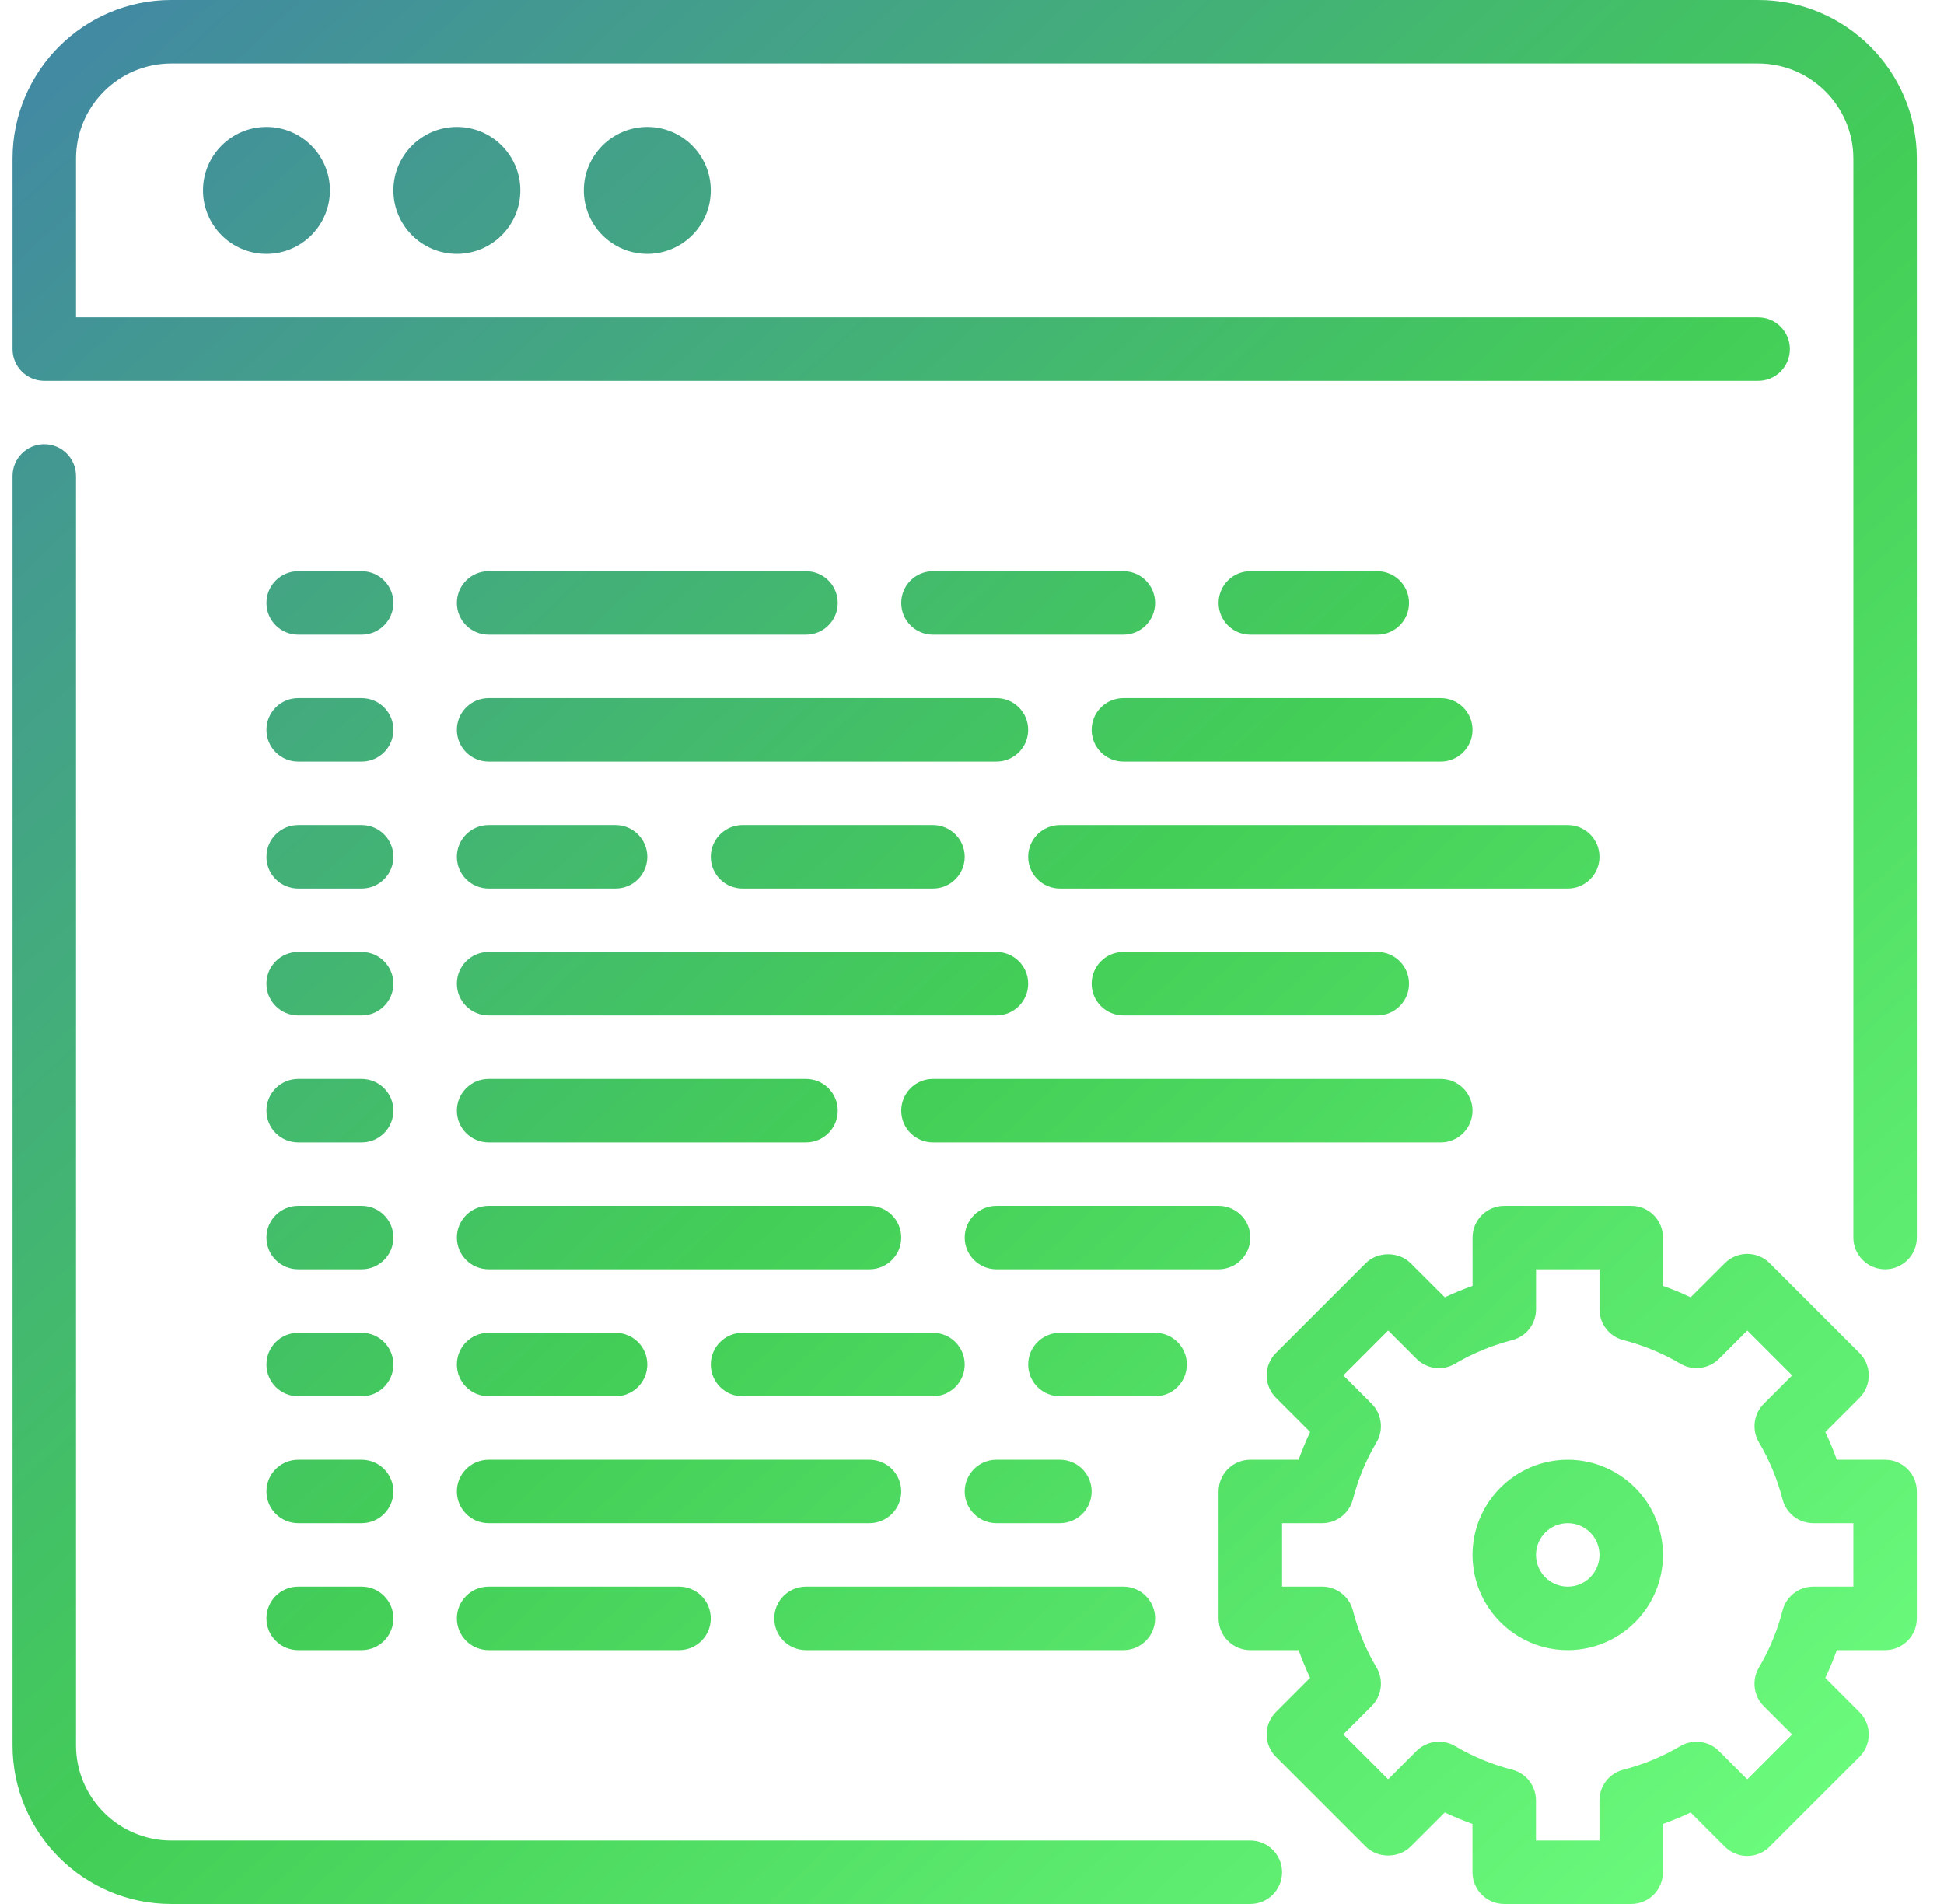
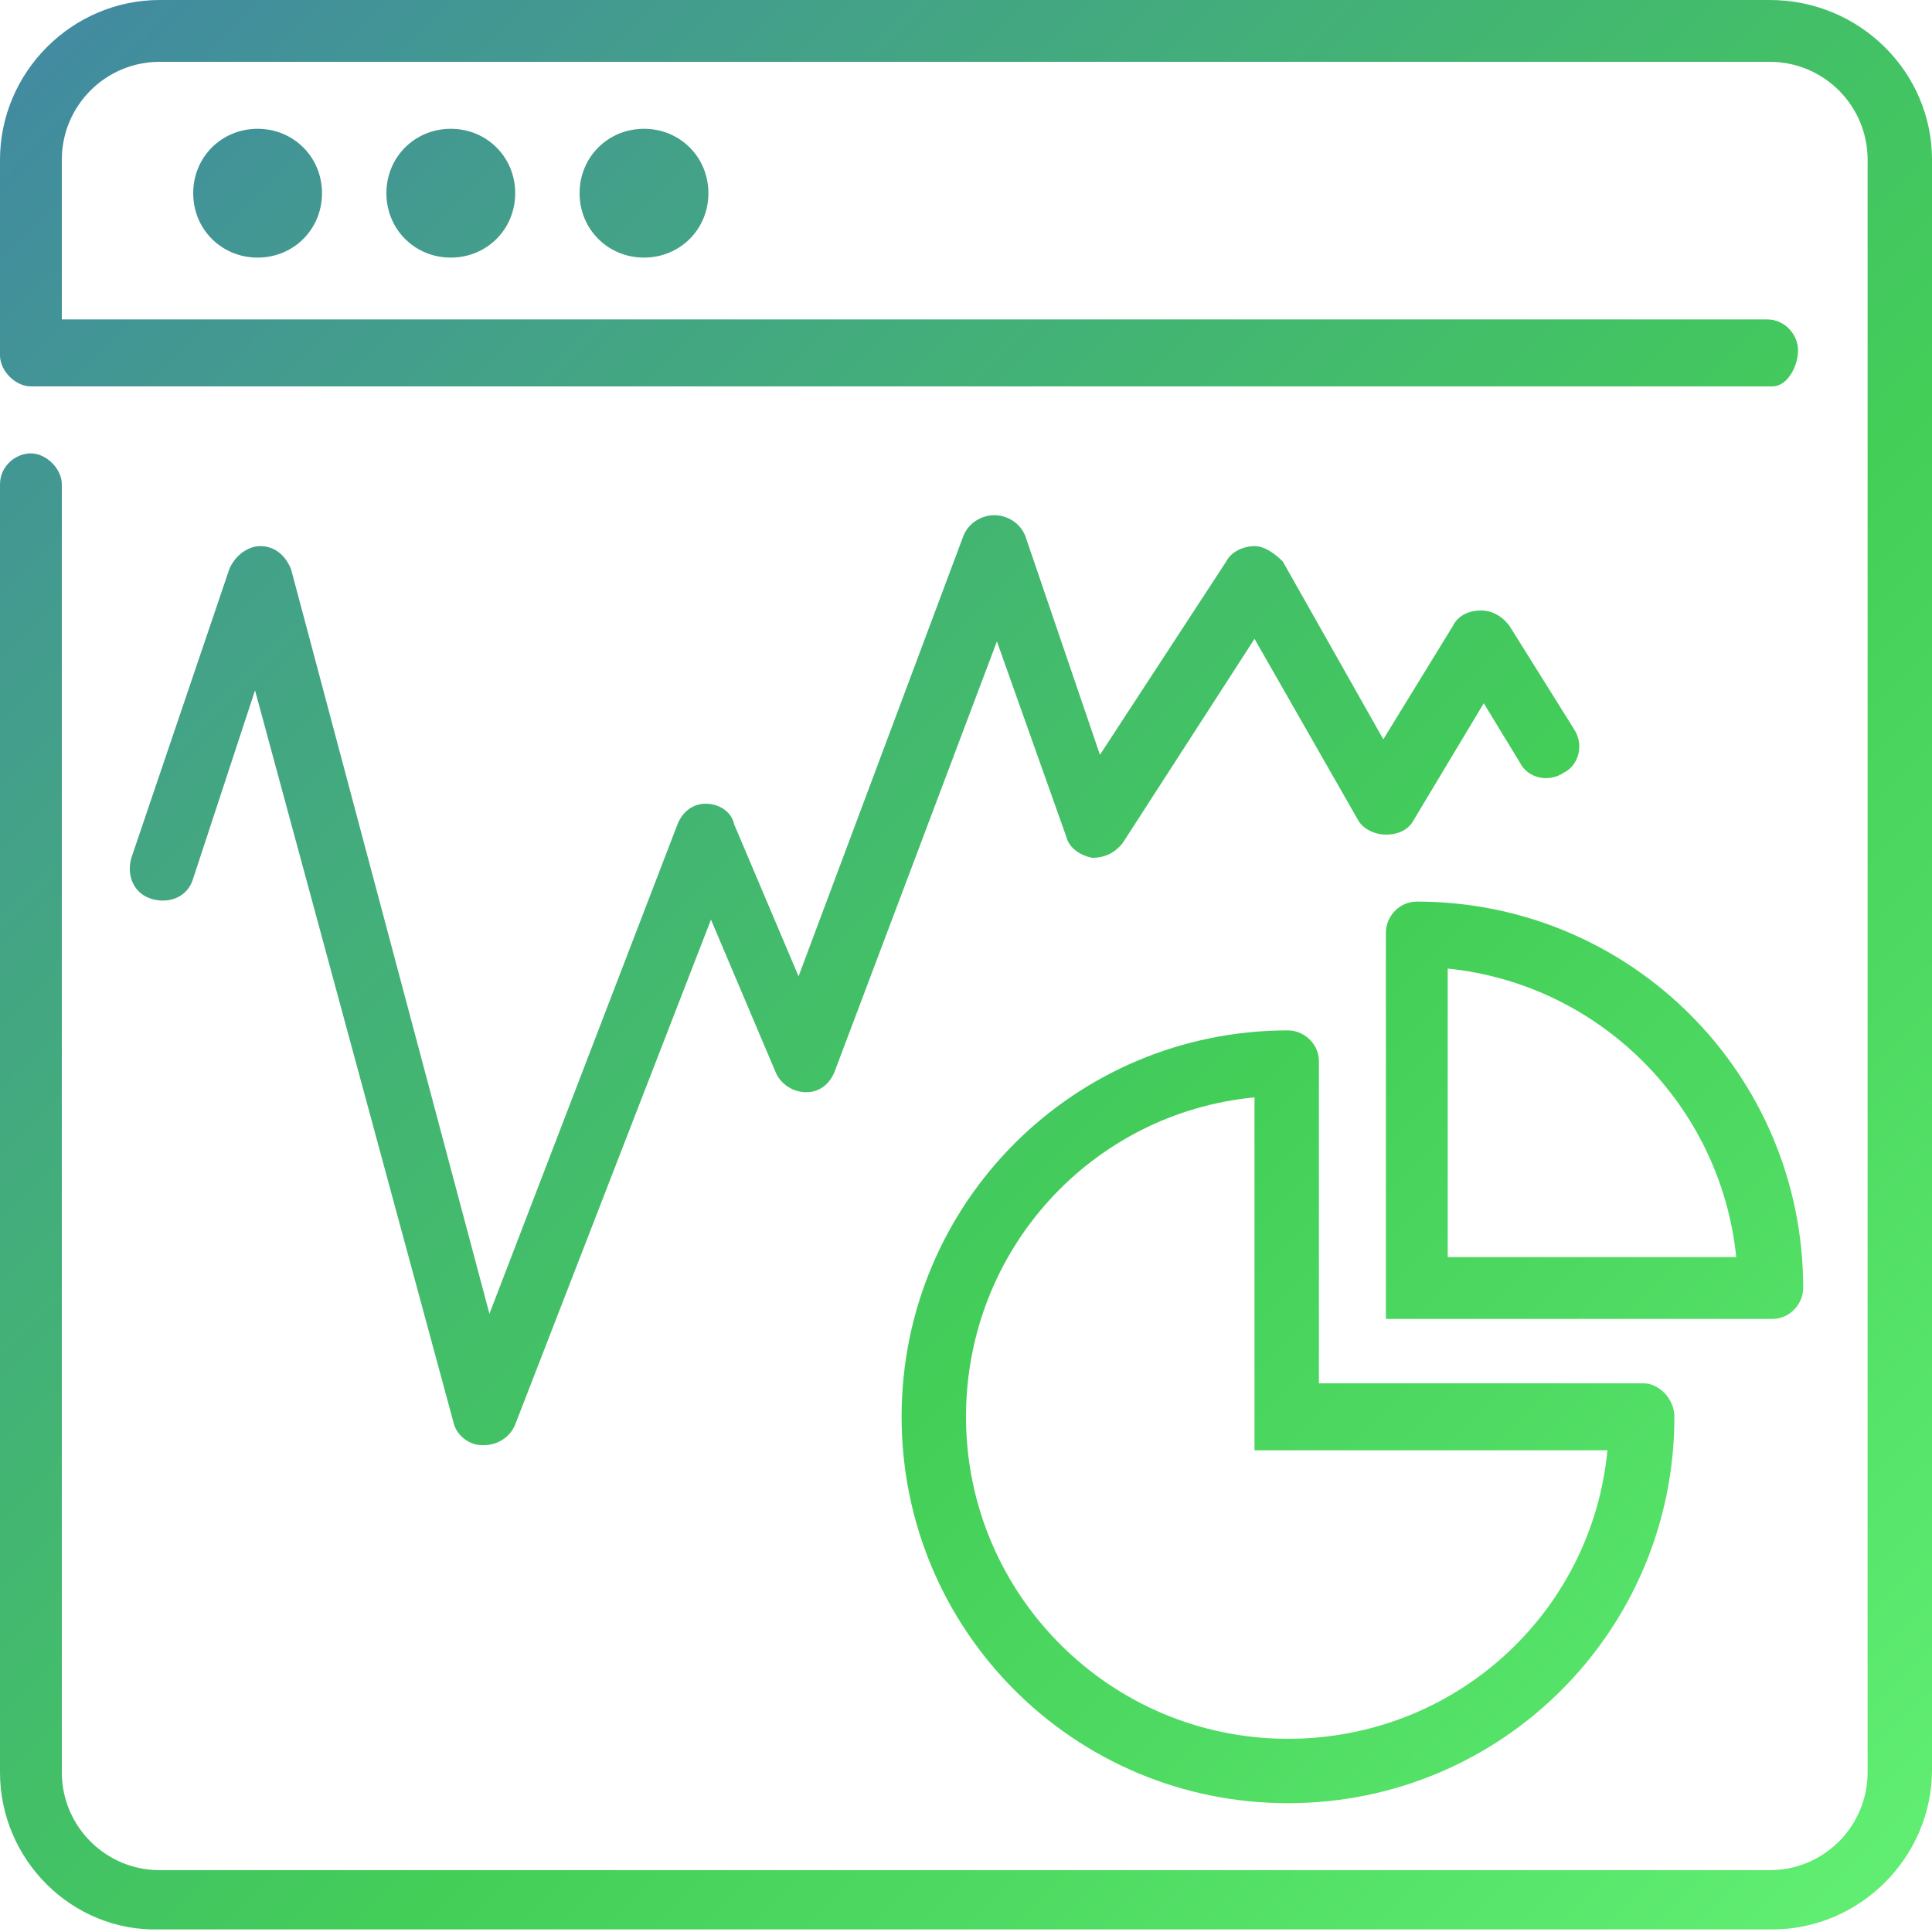
- <svg xmlns="http://www.w3.org/2000/svg" width="49px" height="48px" viewBox="0 0 49 48" version="1.1">
-   <defs>
-     <linearGradient x1="100%" y1="100%" x2="-22.852%" y2="-33.236%" id="linearGradient-1">
-       <stop stop-color="#6FFF80" offset="0%" />
-       <stop stop-color="#43CE57" offset="37.259%" />
-       <stop stop-color="#425FD0" offset="100%" />
+ <svg xmlns="http://www.w3.org/2000/svg" version="1.1" x="0px" y="0px" viewBox="0 0 75 75" style="enable-background:new 0 0 75 75;" xml:space="preserve">
+   <style type="text/css">
+ 	.st0{fill-rule:evenodd;clip-rule:evenodd;fill:url(#SVGID_1_);}
+ 	.st1{fill:none;}
+ </style>
+   <g id="icon">
+     <linearGradient id="SVGID_1_" gradientUnits="userSpaceOnUse" x1="87.513" y1="87.513" x2="-26.028" y2="-26.028">
+       <stop offset="0" style="stop-color:#6FFE80" />
+       <stop offset="0.373" style="stop-color:#43CE58" />
+       <stop offset="1" style="stop-color:#425FCF" />
    </linearGradient>
-   </defs>
-   <g id="Mainpage" stroke="none" stroke-width="1" fill="none" fill-rule="evenodd">
-     <g id="Mainpage_Layout_V4_Megamenu" transform="translate(-1084, -1756)" fill="url(#linearGradient-1)">
-       <g id="Content" transform="translate(-44, 1530)">
-         <g id="WhatQtis" transform="translate(194, 0)">
-           <g id="Block3_Hover" transform="translate(726.3161, 114)">
-             <path d="M214.4,115.2 C215.282,115.2 216,115.918 216,116.8 C216,117.682 215.282,118.4 214.4,118.4 C213.518,118.4 212.8,117.682 212.8,116.8 C212.8,115.918 213.518,115.2 214.4,115.2 L214.4,115.2 Z M217.6,116.8 C217.6,117.682 218.318,118.4 219.2,118.4 C220.082,118.4 220.8,117.682 220.8,116.8 C220.8,115.918 220.082,115.2 219.2,115.2 C218.318,115.2 217.6,115.918 217.6,116.8 L217.6,116.8 Z M222.4,116.8 C222.4,117.682 223.118,118.4 224,118.4 C224.882,118.4 225.6,117.682 225.6,116.8 C225.6,115.918 224.882,115.2 224,115.2 C223.118,115.2 222.4,115.918 222.4,116.8 L222.4,116.8 Z M215.2,128 L216.8,128 C217.242,128 217.6,127.642 217.6,127.2 C217.6,126.758 217.242,126.4 216.8,126.4 L215.2,126.4 C214.758,126.4 214.4,126.758 214.4,127.2 C214.4,127.642 214.758,128 215.2,128 L215.2,128 Z M215.2,131.2 L216.8,131.2 C217.242,131.2 217.6,130.842 217.6,130.4 C217.6,129.958 217.242,129.6 216.8,129.6 L215.2,129.6 C214.758,129.6 214.4,129.958 214.4,130.4 C214.4,130.842 214.758,131.2 215.2,131.2 L215.2,131.2 Z M215.2,134.4 L216.8,134.4 C217.242,134.4 217.6,134.042 217.6,133.6 C217.6,133.158 217.242,132.8 216.8,132.8 L215.2,132.8 C214.758,132.8 214.4,133.158 214.4,133.6 C214.4,134.042 214.758,134.4 215.2,134.4 L215.2,134.4 Z M215.2,137.6 L216.8,137.6 C217.242,137.6 217.6,137.242 217.6,136.8 C217.6,136.358 217.242,136 216.8,136 L215.2,136 C214.758,136 214.4,136.358 214.4,136.8 C214.4,137.242 214.758,137.6 215.2,137.6 L215.2,137.6 Z M215.2,140.8 L216.8,140.8 C217.242,140.8 217.6,140.442 217.6,140 C217.6,139.558 217.242,139.2 216.8,139.2 L215.2,139.2 C214.758,139.2 214.4,139.558 214.4,140 C214.4,140.442 214.758,140.8 215.2,140.8 L215.2,140.8 Z M215.2,144 L216.8,144 C217.242,144 217.6,143.642 217.6,143.2 C217.6,142.758 217.242,142.4 216.8,142.4 L215.2,142.4 C214.758,142.4 214.4,142.758 214.4,143.2 C214.4,143.642 214.758,144 215.2,144 L215.2,144 Z M215.2,147.2 L216.8,147.2 C217.242,147.2 217.6,146.842 217.6,146.4 C217.6,145.958 217.242,145.6 216.8,145.6 L215.2,145.6 C214.758,145.6 214.4,145.958 214.4,146.4 C214.4,146.842 214.758,147.2 215.2,147.2 L215.2,147.2 Z M215.2,150.4 L216.8,150.4 C217.242,150.4 217.6,150.042 217.6,149.6 C217.6,149.158 217.242,148.8 216.8,148.8 L215.2,148.8 C214.758,148.8 214.4,149.158 214.4,149.6 C214.4,150.042 214.758,150.4 215.2,150.4 L215.2,150.4 Z M215.2,153.6 L216.8,153.6 C217.242,153.6 217.6,153.242 217.6,152.8 C217.6,152.358 217.242,152 216.8,152 L215.2,152 C214.758,152 214.4,152.358 214.4,152.8 C214.4,153.242 214.758,153.6 215.2,153.6 L215.2,153.6 Z M242.4,128 C242.842,128 243.2,127.642 243.2,127.2 C243.2,126.758 242.842,126.4 242.4,126.4 L239.2,126.4 C238.758,126.4 238.4,126.758 238.4,127.2 C238.4,127.642 238.758,128 239.2,128 L242.4,128 L242.4,128 Z M235.2,130.4 C235.2,130.842 235.558,131.2 236,131.2 L244,131.2 C244.442,131.2 244.8,130.842 244.8,130.4 C244.8,129.958 244.442,129.6 244,129.6 L236,129.6 C235.558,129.6 235.2,129.958 235.2,130.4 L235.2,130.4 Z M220,131.2 L232.8,131.2 C233.242,131.2 233.6,130.842 233.6,130.4 C233.6,129.958 233.242,129.6 232.8,129.6 L220,129.6 C219.558,129.6 219.2,129.958 219.2,130.4 C219.2,130.842 219.558,131.2 220,131.2 L220,131.2 Z M220,128 L228,128 C228.442,128 228.8,127.642 228.8,127.2 C228.8,126.758 228.442,126.4 228,126.4 L220,126.4 C219.558,126.4 219.2,126.758 219.2,127.2 C219.2,127.642 219.558,128 220,128 L220,128 Z M236,126.4 L231.2,126.4 C230.758,126.4 230.4,126.758 230.4,127.2 C230.4,127.642 230.758,128 231.2,128 L236,128 C236.442,128 236.8,127.642 236.8,127.2 C236.8,126.758 236.442,126.4 236,126.4 L236,126.4 Z M248,133.6 C248,133.158 247.642,132.8 247.2,132.8 L234.4,132.8 C233.958,132.8 233.6,133.158 233.6,133.6 C233.6,134.042 233.958,134.4 234.4,134.4 L247.2,134.4 C247.642,134.4 248,134.042 248,133.6 L248,133.6 Z M242.4,137.6 C242.842,137.6 243.2,137.242 243.2,136.8 C243.2,136.358 242.842,136 242.4,136 L236,136 C235.558,136 235.2,136.358 235.2,136.8 C235.2,137.242 235.558,137.6 236,137.6 L242.4,137.6 L242.4,137.6 Z M220,137.6 L232.8,137.6 C233.242,137.6 233.6,137.242 233.6,136.8 C233.6,136.358 233.242,136 232.8,136 L220,136 C219.558,136 219.2,136.358 219.2,136.8 C219.2,137.242 219.558,137.6 220,137.6 L220,137.6 Z M220,134.4 L223.2,134.4 C223.642,134.4 224,134.042 224,133.6 C224,133.158 223.642,132.8 223.2,132.8 L220,132.8 C219.558,132.8 219.2,133.158 219.2,133.6 C219.2,134.042 219.558,134.4 220,134.4 L220,134.4 Z M226.4,132.8 C225.958,132.8 225.6,133.158 225.6,133.6 C225.6,134.042 225.958,134.4 226.4,134.4 L231.2,134.4 C231.642,134.4 232,134.042 232,133.6 C232,133.158 231.642,132.8 231.2,132.8 L226.4,132.8 L226.4,132.8 Z M237.6,146.4 C237.6,145.958 237.242,145.6 236.8,145.6 L234.4,145.6 C233.958,145.6 233.6,145.958 233.6,146.4 C233.6,146.842 233.958,147.2 234.4,147.2 L236.8,147.2 C237.242,147.2 237.6,146.842 237.6,146.4 L237.6,146.4 Z M220,147.2 L223.2,147.2 C223.642,147.2 224,146.842 224,146.4 C224,145.958 223.642,145.6 223.2,145.6 L220,145.6 C219.558,145.6 219.2,145.958 219.2,146.4 C219.2,146.842 219.558,147.2 220,147.2 L220,147.2 Z M231.2,145.6 L226.4,145.6 C225.958,145.6 225.6,145.958 225.6,146.4 C225.6,146.842 225.958,147.2 226.4,147.2 L231.2,147.2 C231.642,147.2 232,146.842 232,146.4 C232,145.958 231.642,145.6 231.2,145.6 L231.2,145.6 Z M220,150.4 L229.6,150.4 C230.042,150.4 230.4,150.042 230.4,149.6 C230.4,149.158 230.042,148.8 229.6,148.8 L220,148.8 C219.558,148.8 219.2,149.158 219.2,149.6 C219.2,150.042 219.558,150.4 220,150.4 L220,150.4 Z M232.8,150.4 L234.4,150.4 C234.842,150.4 235.2,150.042 235.2,149.6 C235.2,149.158 234.842,148.8 234.4,148.8 L232.8,148.8 C232.358,148.8 232,149.158 232,149.6 C232,150.042 232.358,150.4 232.8,150.4 L232.8,150.4 Z M220,153.6 L224.8,153.6 C225.242,153.6 225.6,153.242 225.6,152.8 C225.6,152.358 225.242,152 224.8,152 L220,152 C219.558,152 219.2,152.358 219.2,152.8 C219.2,153.242 219.558,153.6 220,153.6 L220,153.6 Z M227.2,152.8 C227.2,153.242 227.558,153.6 228,153.6 L236,153.6 C236.442,153.6 236.8,153.242 236.8,152.8 C236.8,152.358 236.442,152 236,152 L228,152 C227.558,152 227.2,152.358 227.2,152.8 L227.2,152.8 Z M244.8,140 C244.8,139.558 244.442,139.2 244,139.2 L231.2,139.2 C230.758,139.2 230.4,139.558 230.4,140 C230.4,140.442 230.758,140.8 231.2,140.8 L244,140.8 C244.442,140.8 244.8,140.442 244.8,140 L244.8,140 Z M239.2,143.2 C239.2,142.758 238.842,142.4 238.4,142.4 L232.8,142.4 C232.358,142.4 232,142.758 232,143.2 C232,143.642 232.358,144 232.8,144 L238.4,144 C238.842,144 239.2,143.642 239.2,143.2 L239.2,143.2 Z M220,144 L229.6,144 C230.042,144 230.4,143.642 230.4,143.2 C230.4,142.758 230.042,142.4 229.6,142.4 L220,142.4 C219.558,142.4 219.2,142.758 219.2,143.2 C219.2,143.642 219.558,144 220,144 L220,144 Z M220,140.8 L228,140.8 C228.442,140.8 228.8,140.442 228.8,140 C228.8,139.558 228.442,139.2 228,139.2 L220,139.2 C219.558,139.2 219.2,139.558 219.2,140 C219.2,140.442 219.558,140.8 220,140.8 L220,140.8 Z M256,149.6 L256,152.8 C256,153.242 255.642,153.6 255.2,153.6 L253.982,153.6 C253.898,153.838 253.801,154.072 253.692,154.3 L254.553,155.161 C254.866,155.474 254.866,155.98 254.553,156.292 L252.29,158.554 C252.141,158.705 251.938,158.789 251.725,158.789 C251.513,158.789 251.31,158.705 251.159,158.554 L250.298,157.693 C250.07,157.801 249.838,157.898 249.599,157.982 L249.599,159.2 C249.599,159.642 249.242,160 248.799,160 L245.599,160 C245.157,160 244.799,159.642 244.799,159.2 L244.799,157.982 C244.562,157.898 244.329,157.801 244.101,157.692 L243.24,158.553 C242.94,158.853 242.409,158.853 242.109,158.553 L239.846,156.29 C239.534,155.978 239.534,155.472 239.846,155.159 L240.707,154.298 C240.599,154.07 240.502,153.838 240.418,153.6 L239.2,153.6 C238.758,153.6 238.4,153.242 238.4,152.8 L238.4,149.6 C238.4,149.158 238.758,148.8 239.2,148.8 L240.418,148.8 C240.502,148.562 240.599,148.328 240.708,148.1 L239.847,147.239 C239.534,146.926 239.534,146.42 239.847,146.108 L242.109,143.846 C242.409,143.546 242.94,143.546 243.24,143.846 L244.102,144.707 C244.329,144.598 244.562,144.502 244.801,144.418 L244.801,143.2 C244.801,142.758 245.158,142.4 245.601,142.4 L248.8,142.4 C249.242,142.4 249.6,142.758 249.6,143.2 L249.6,144.418 C249.838,144.502 250.072,144.598 250.298,144.706 L251.16,143.846 C251.473,143.534 251.979,143.534 252.291,143.846 L254.554,146.109 C254.866,146.421 254.866,146.927 254.554,147.24 L253.693,148.101 C253.802,148.329 253.898,148.562 253.982,148.8 L255.2,148.8 C255.642,148.8 256,149.158 256,149.6 L256,149.6 Z M254.4,150.4 L253.39,150.4 C253.025,150.4 252.706,150.153 252.615,149.799 C252.485,149.293 252.285,148.809 252.019,148.361 C251.834,148.046 251.885,147.646 252.143,147.388 L252.857,146.674 L251.726,145.543 L251.012,146.257 C250.753,146.514 250.352,146.565 250.039,146.379 C249.593,146.116 249.109,145.916 248.6,145.784 C248.247,145.693 248,145.374 248,145.01 L248,144 L246.401,144 L246.401,145.01 C246.401,145.374 246.154,145.693 245.801,145.784 C245.292,145.916 244.807,146.116 244.36,146.38 C244.047,146.566 243.647,146.515 243.388,146.256 L242.674,145.542 L241.544,146.674 L242.257,147.387 C242.515,147.646 242.566,148.046 242.381,148.36 C242.115,148.807 241.915,149.292 241.785,149.799 C241.694,150.153 241.375,150.4 241.01,150.4 L240,150.4 L240,152 L241.01,152 C241.375,152 241.694,152.247 241.785,152.6 C241.915,153.106 242.115,153.59 242.381,154.038 C242.566,154.353 242.515,154.753 242.257,155.011 L241.543,155.725 L242.674,156.856 L243.388,156.142 C243.647,155.884 244.048,155.834 244.361,156.019 C244.811,156.285 245.294,156.485 245.798,156.614 C246.152,156.705 246.399,157.024 246.399,157.389 L246.399,158.4 L247.999,158.4 L247.999,157.39 C247.999,157.025 248.246,156.706 248.6,156.615 C249.106,156.485 249.59,156.284 250.038,156.02 C250.352,155.834 250.754,155.885 251.011,156.143 L251.725,156.858 L252.856,155.726 L252.142,155.013 C251.883,154.754 251.834,154.354 252.019,154.039 C252.285,153.591 252.485,153.107 252.615,152.601 C252.706,152.247 253.025,152 253.39,152 L254.4,152 L254.4,150.4 L254.4,150.4 Z M249.6,151.2 C249.6,152.523 248.523,153.6 247.2,153.6 C245.877,153.6 244.8,152.523 244.8,151.2 C244.8,149.877 245.877,148.8 247.2,148.8 C248.523,148.8 249.6,149.877 249.6,151.2 L249.6,151.2 Z M248,151.2 C248,150.759 247.642,150.4 247.2,150.4 C246.758,150.4 246.4,150.759 246.4,151.2 C246.4,151.641 246.758,152 247.2,152 C247.642,152 248,151.641 248,151.2 L248,151.2 Z M239.2,158.4 L212,158.4 C210.677,158.4 209.6,157.323 209.6,156 L209.6,124 C209.6,123.558 209.242,123.2 208.8,123.2 C208.358,123.2 208,123.558 208,124 L208,156 C208,158.206 209.794,160 212,160 L239.2,160 C239.642,160 240,159.642 240,159.2 C240,158.758 239.642,158.4 239.2,158.4 L239.2,158.4 Z M252,112 L212,112 C209.794,112 208,113.794 208,116 L208,120.8 C208,121.242 208.358,121.6 208.8,121.6 L252,121.6 C252.442,121.6 252.8,121.242 252.8,120.8 C252.8,120.358 252.442,120 252,120 L209.6,120 L209.6,116 C209.6,114.677 210.677,113.6 212,113.6 L252,113.6 C253.323,113.6 254.4,114.677 254.4,116 L254.4,143.2 C254.4,143.642 254.758,144 255.2,144 C255.642,144 256,143.642 256,143.2 L256,116 C256,113.794 254.206,112 252,112 L252,112 Z" id="web-development" />
-           </g>
-         </g>
-       </g>
-     </g>
+     <path class="st0" d="M75,6.2v62.5c0,3.4-2.8,6.2-6.2,6.2H6.2C2.8,75,0,72.2,0,68.8v-50c0-0.7,0.6-1.2,1.2-1.2s1.2,0.6,1.2,1.2v50   c0,2.1,1.7,3.8,3.8,3.8h62.5c2.1,0,3.8-1.7,3.8-3.8V6.2c0-2.1-1.7-3.8-3.8-3.8H6.2c-2.1,0-3.8,1.7-3.8,3.8v6.2h66.2   c0.7,0,1.2,0.6,1.2,1.2S69.4,15,68.8,15H1.2C0.6,15,0,14.4,0,13.8V6.2C0,2.8,2.8,0,6.2,0h62.5C72.2,0,75,2.8,75,6.2L75,6.2z    M7.5,7.5C7.5,8.9,8.6,10,10,10s2.5-1.1,2.5-2.5S11.4,5,10,5S7.5,6.1,7.5,7.5L7.5,7.5z M15,7.5c0,1.4,1.1,2.5,2.5,2.5   S20,8.9,20,7.5S18.9,5,17.5,5S15,6.1,15,7.5L15,7.5z M22.5,7.5c0,1.4,1.1,2.5,2.5,2.5s2.5-1.1,2.5-2.5S26.4,5,25,5   S22.5,6.1,22.5,7.5L22.5,7.5z M63.8,53.7H51.2V41.2c0-0.7-0.6-1.2-1.2-1.2c-8.3,0-15,6.7-15,15s6.7,15,15,15s15-6.7,15-15   C65,54.3,64.4,53.7,63.8,53.7z M50,67.5c-6.9,0-12.5-5.6-12.5-12.5c0-6.5,4.9-11.8,11.2-12.4v13.7h13.7   C61.8,62.6,56.5,67.5,50,67.5z M55,35c-0.7,0-1.2,0.6-1.2,1.2v15h15c0.7,0,1.2-0.6,1.2-1.2C70,41.7,63.3,35,55,35z M56.2,48.7V37.6   c5.9,0.6,10.6,5.3,11.2,11.2H56.2z M38.7,24.9l-6.3,16.7c-0.2,0.5-0.6,0.8-1.1,0.8c-0.5,0-1-0.3-1.2-0.8l-2.5-5.9l-7.6,19.6   c-0.2,0.5-0.7,0.8-1.2,0.8c0,0,0,0-0.1,0c-0.5,0-1-0.4-1.1-0.9L9.9,26.8l-2.4,7.3c-0.2,0.7-0.9,1-1.6,0.8c-0.7-0.2-1-0.9-0.8-1.6   l3.8-11.2c0.2-0.5,0.7-0.9,1.2-0.9c0.6,0,1,0.4,1.2,0.9L19,51L26.3,32c0.2-0.5,0.6-0.8,1.1-0.8c0,0,0,0,0,0c0.5,0,1,0.3,1.1,0.8   l2.5,5.9l6.4-17.1c0.2-0.5,0.7-0.8,1.2-0.8c0.5,0,1,0.3,1.2,0.8l2.9,8.5l4.9-7.5c0.2-0.4,0.7-0.6,1.1-0.6c0.4,0,0.8,0.3,1.1,0.6   l3.9,6.9l2.7-4.4c0.2-0.4,0.6-0.6,1.1-0.6c0,0,0,0,0,0c0.4,0,0.8,0.2,1.1,0.6l2.5,4c0.4,0.6,0.2,1.4-0.4,1.7   c-0.6,0.4-1.4,0.2-1.7-0.4l-1.4-2.3l-2.7,4.5c-0.2,0.4-0.6,0.6-1.1,0.6c-0.4,0-0.9-0.2-1.1-0.6l-4-7l-5.1,7.9   c-0.3,0.4-0.7,0.6-1.2,0.6c-0.5-0.1-0.9-0.4-1-0.8L38.7,24.9z" />
+   </g>
+   <g id="_x37_5px_frame">
+     <rect x="0" y="0" class="st1" width="75" height="75" />
  </g>
</svg>
